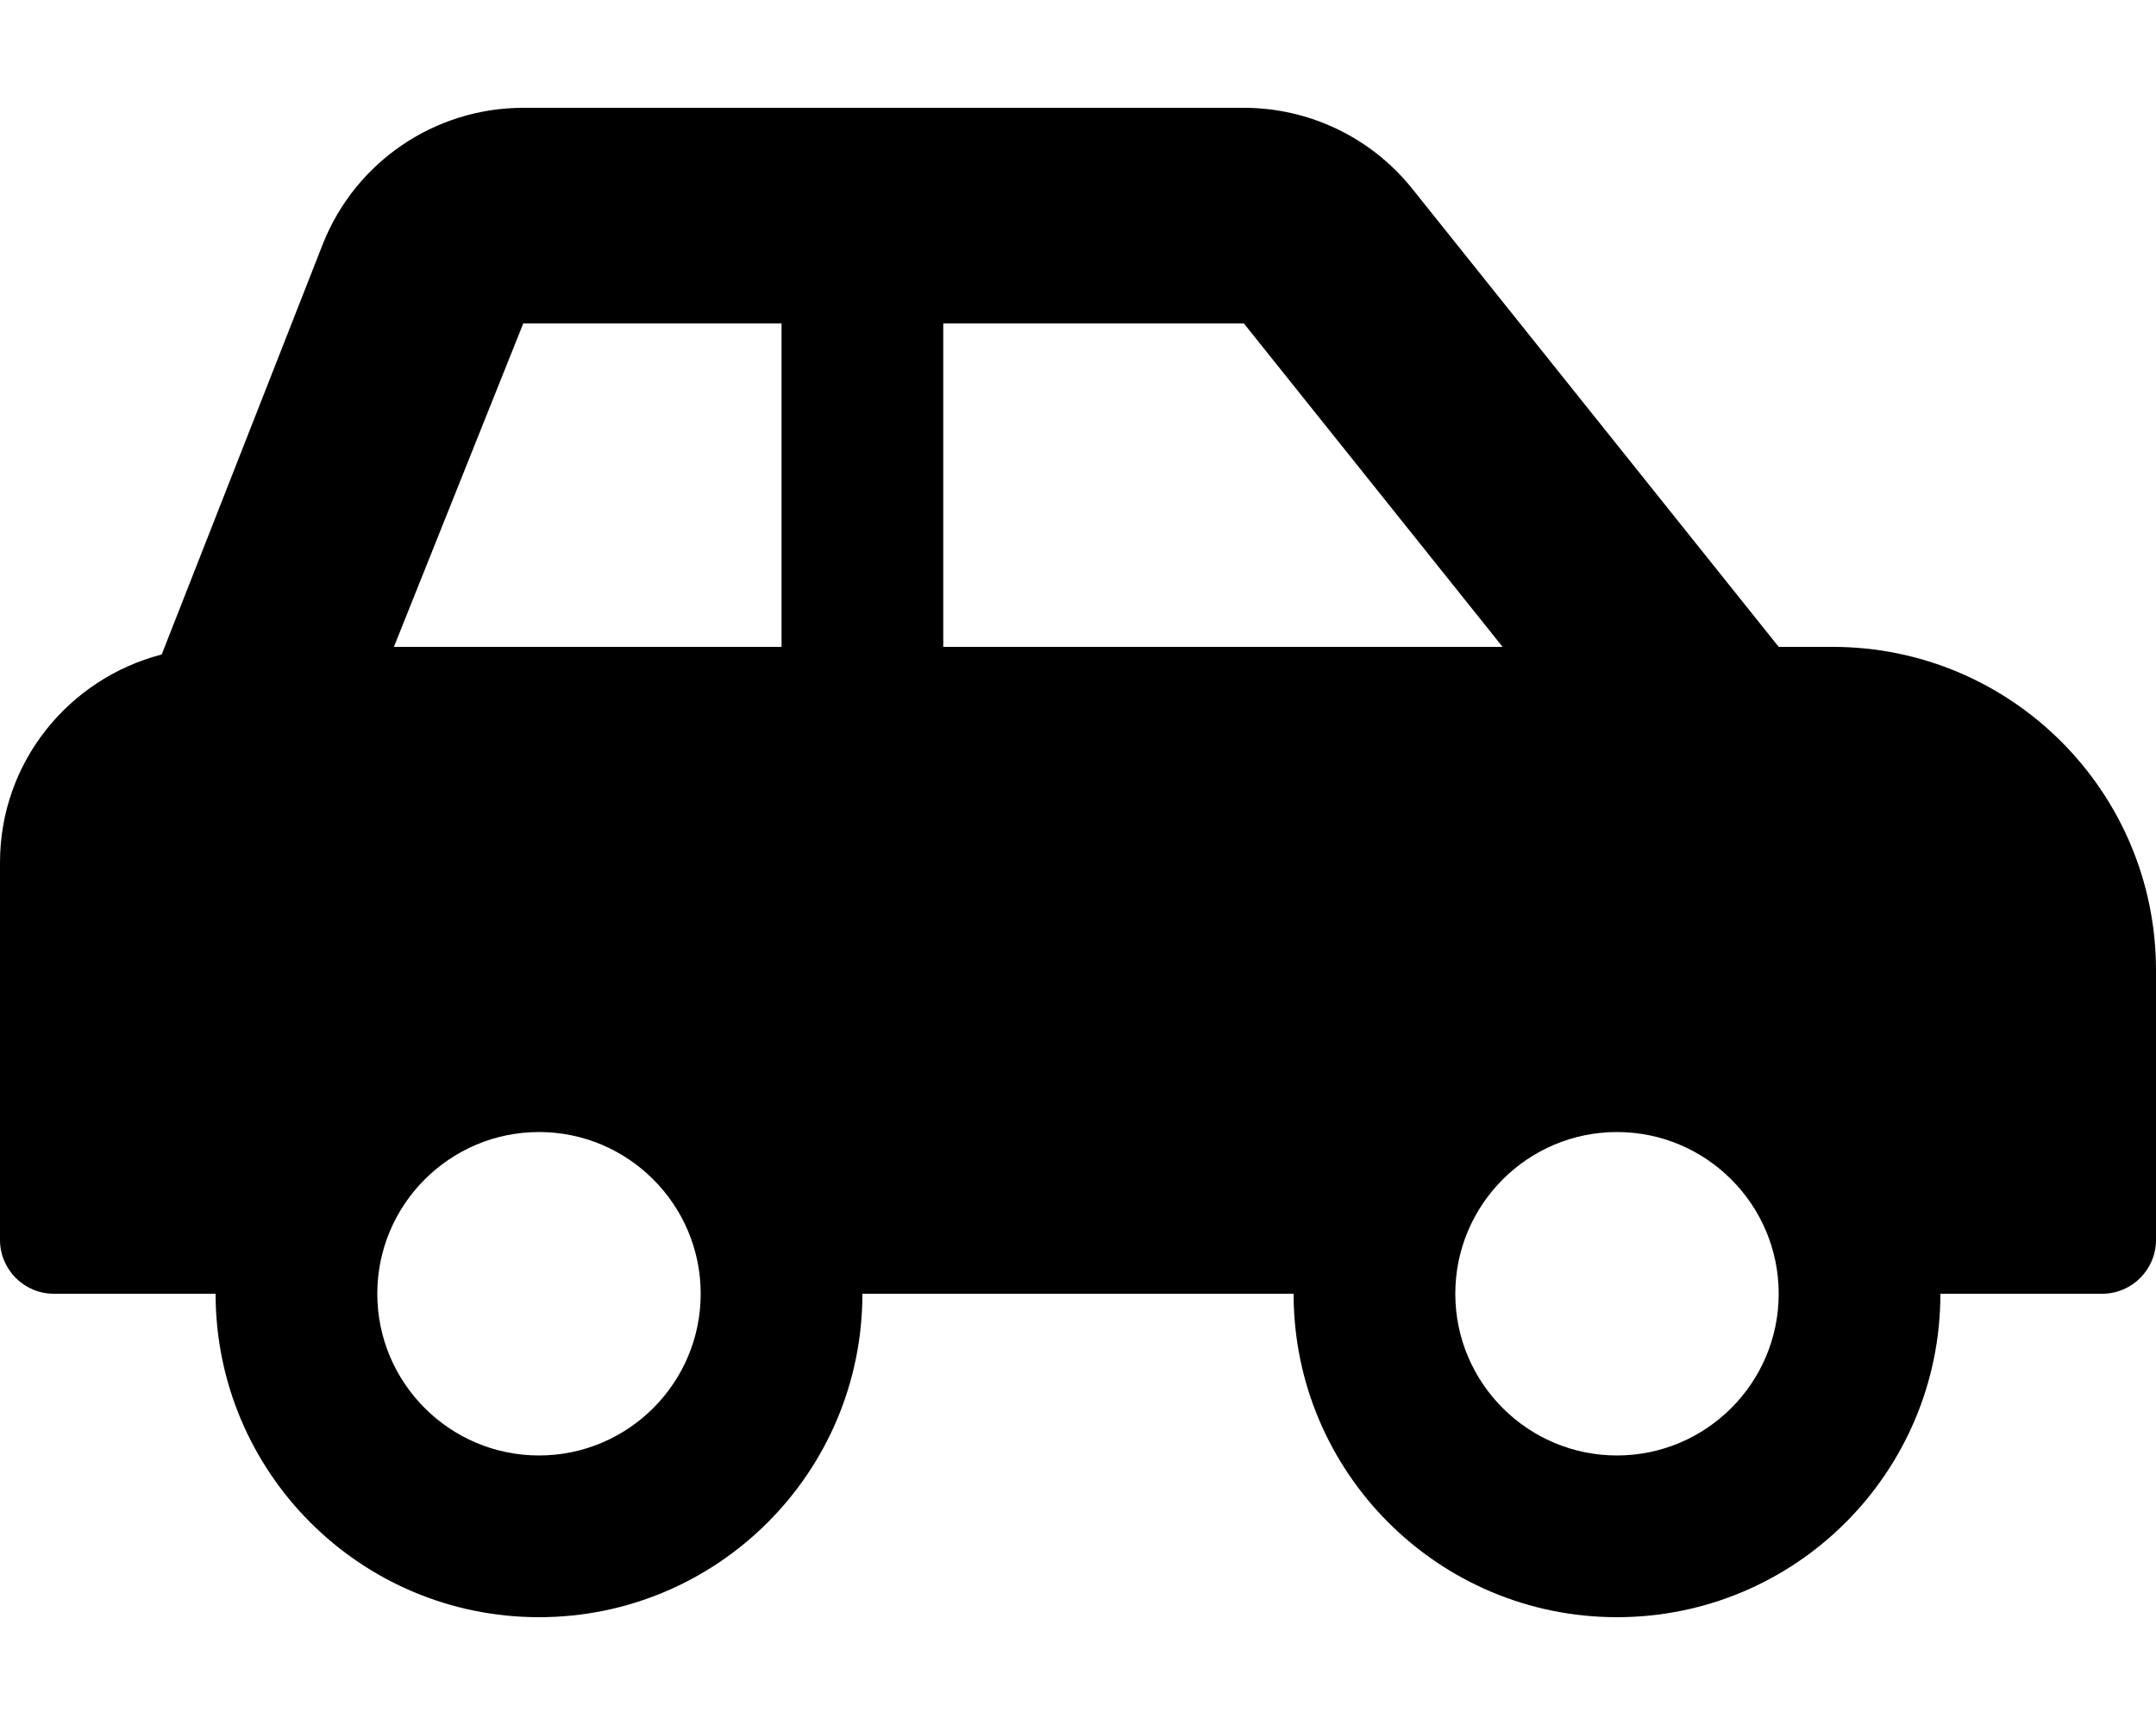
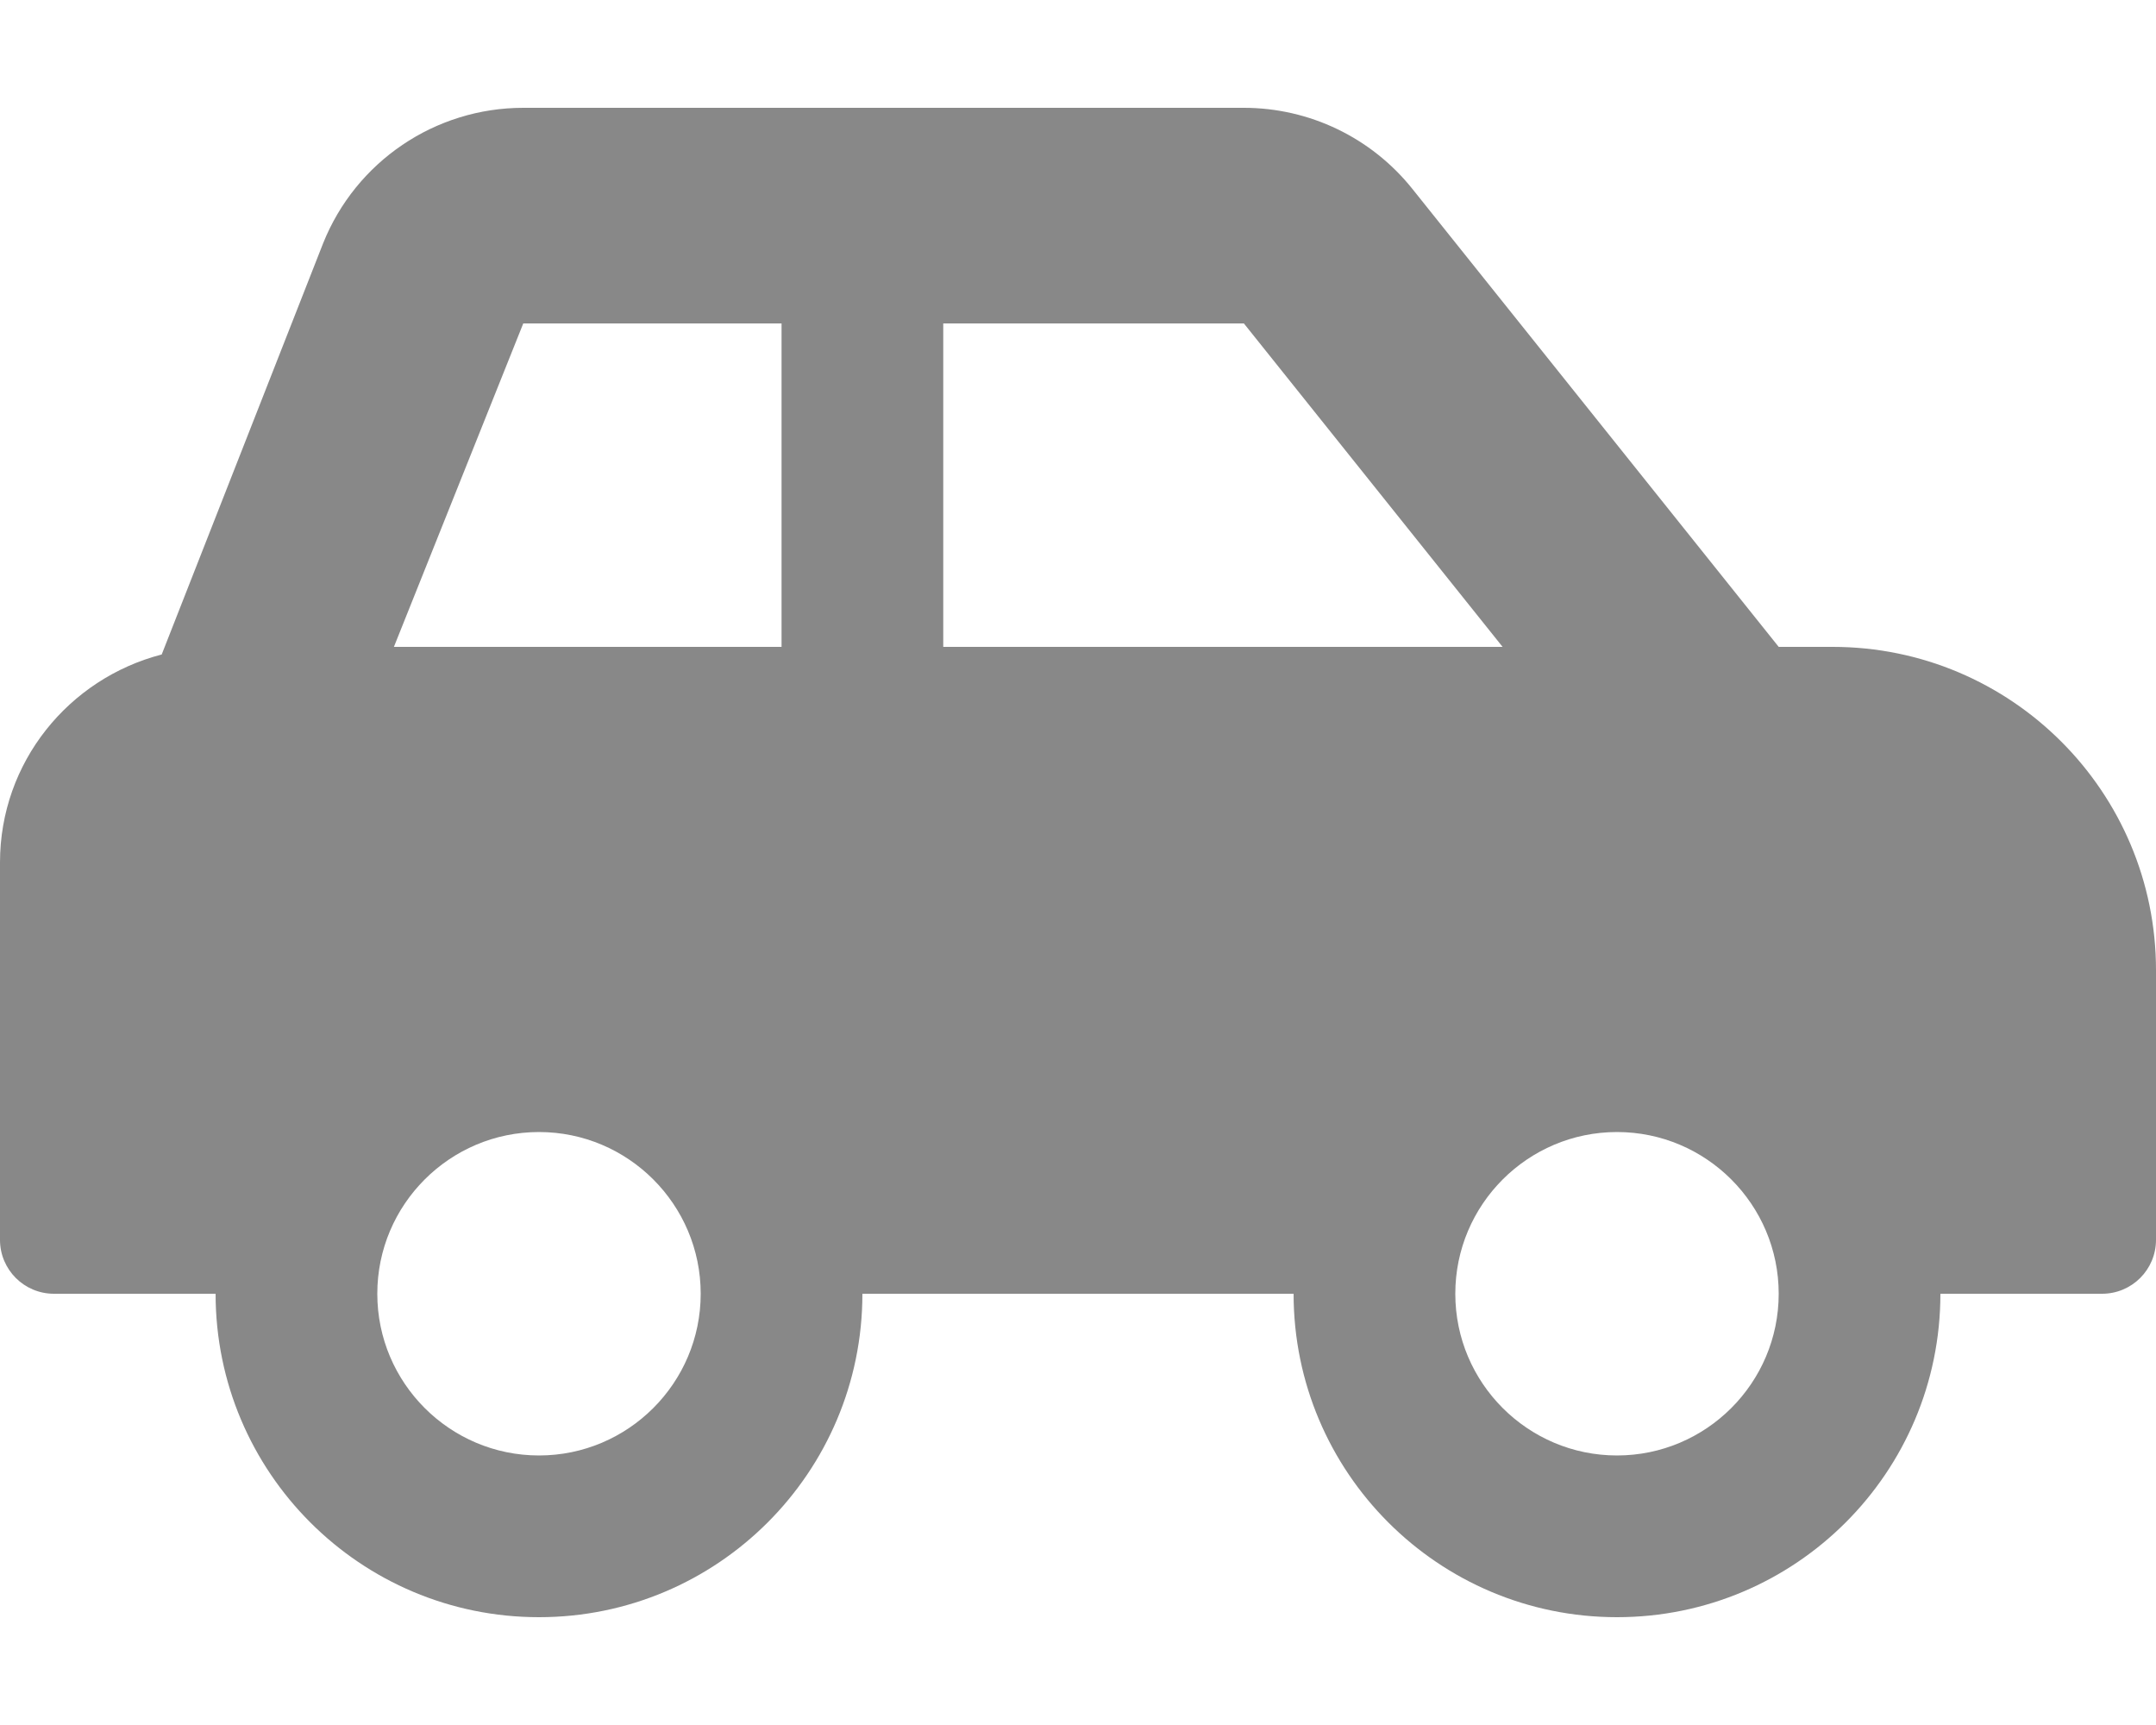
<svg xmlns="http://www.w3.org/2000/svg" aria-hidden="true" focusable="false" data-prefix="fas" data-icon="car-side" class="svg-inline--fa fa-car-side fa-w-20" role="img" viewBox="0 0 640 512">
-   <path fill="currentColor" d="M544 192h-16L419.22 56.02A64.025 64.025 0 0 0 369.24 32H155.33c-26.17 0-49.7 15.93-59.42 40.23L48 194.26C20.44 201.4 0 226.21 0 256v112c0 8.84 7.16 16 16 16h48c0 53.02 42.98 96 96 96s96-42.98 96-96h128c0 53.02 42.98 96 96 96s96-42.98 96-96h48c8.84 0 16-7.16 16-16v-80c0-53.02-42.98-96-96-96zM160 432c-26.47 0-48-21.53-48-48s21.53-48 48-48 48 21.53 48 48-21.53 48-48 48zm72-240H116.93l38.4-96H232v96zm48 0V96h89.24l76.8 96H280zm200 240c-26.47 0-48-21.53-48-48s21.53-48 48-48 48 21.53 48 48-21.53 48-48 48z" />
+   <path fill="#888888" d="M544 192h-16L419.22 56.02A64.025 64.025 0 0 0 369.24 32H155.33c-26.17 0-49.7 15.93-59.42 40.23L48 194.26C20.44 201.4 0 226.21 0 256v112c0 8.84 7.16 16 16 16h48c0 53.02 42.98 96 96 96s96-42.98 96-96h128c0 53.02 42.98 96 96 96s96-42.98 96-96h48c8.84 0 16-7.16 16-16v-80c0-53.02-42.98-96-96-96zM160 432c-26.47 0-48-21.53-48-48s21.53-48 48-48 48 21.53 48 48-21.53 48-48 48zm72-240H116.93l38.4-96H232v96zm48 0V96h89.24l76.8 96H280zm200 240c-26.47 0-48-21.53-48-48s21.53-48 48-48 48 21.53 48 48-21.53 48-48 48z" />
</svg>
